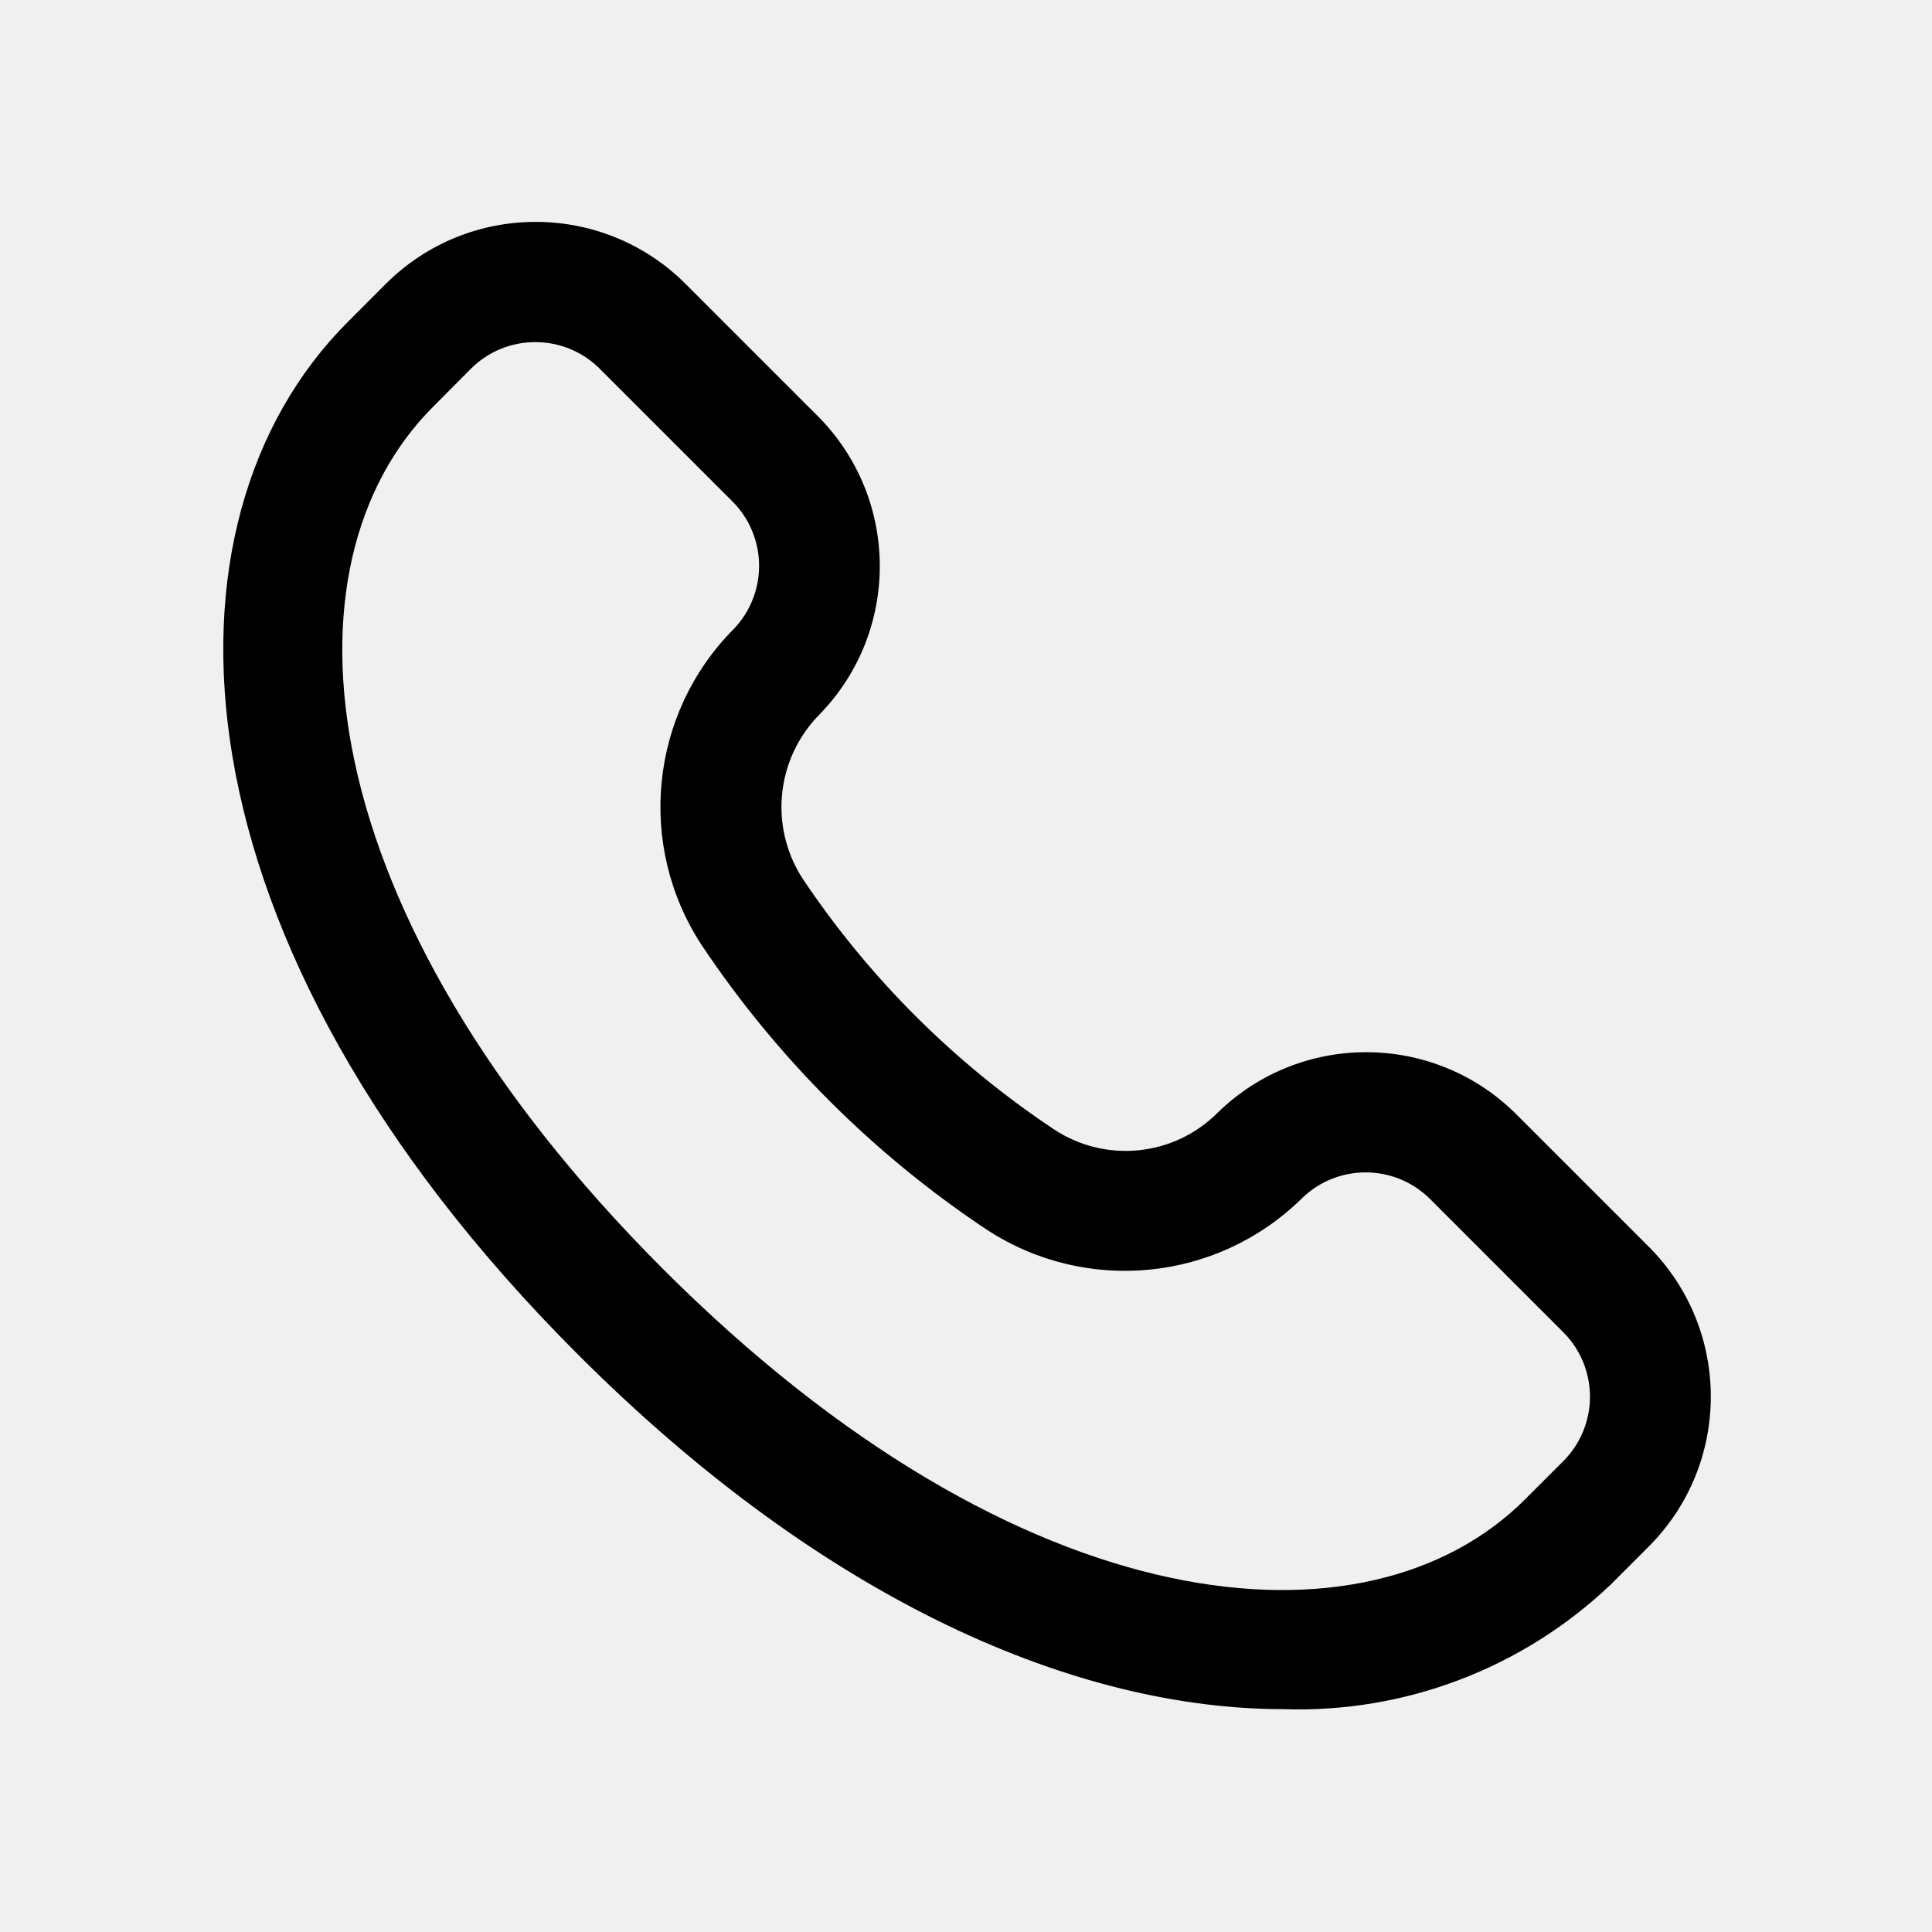
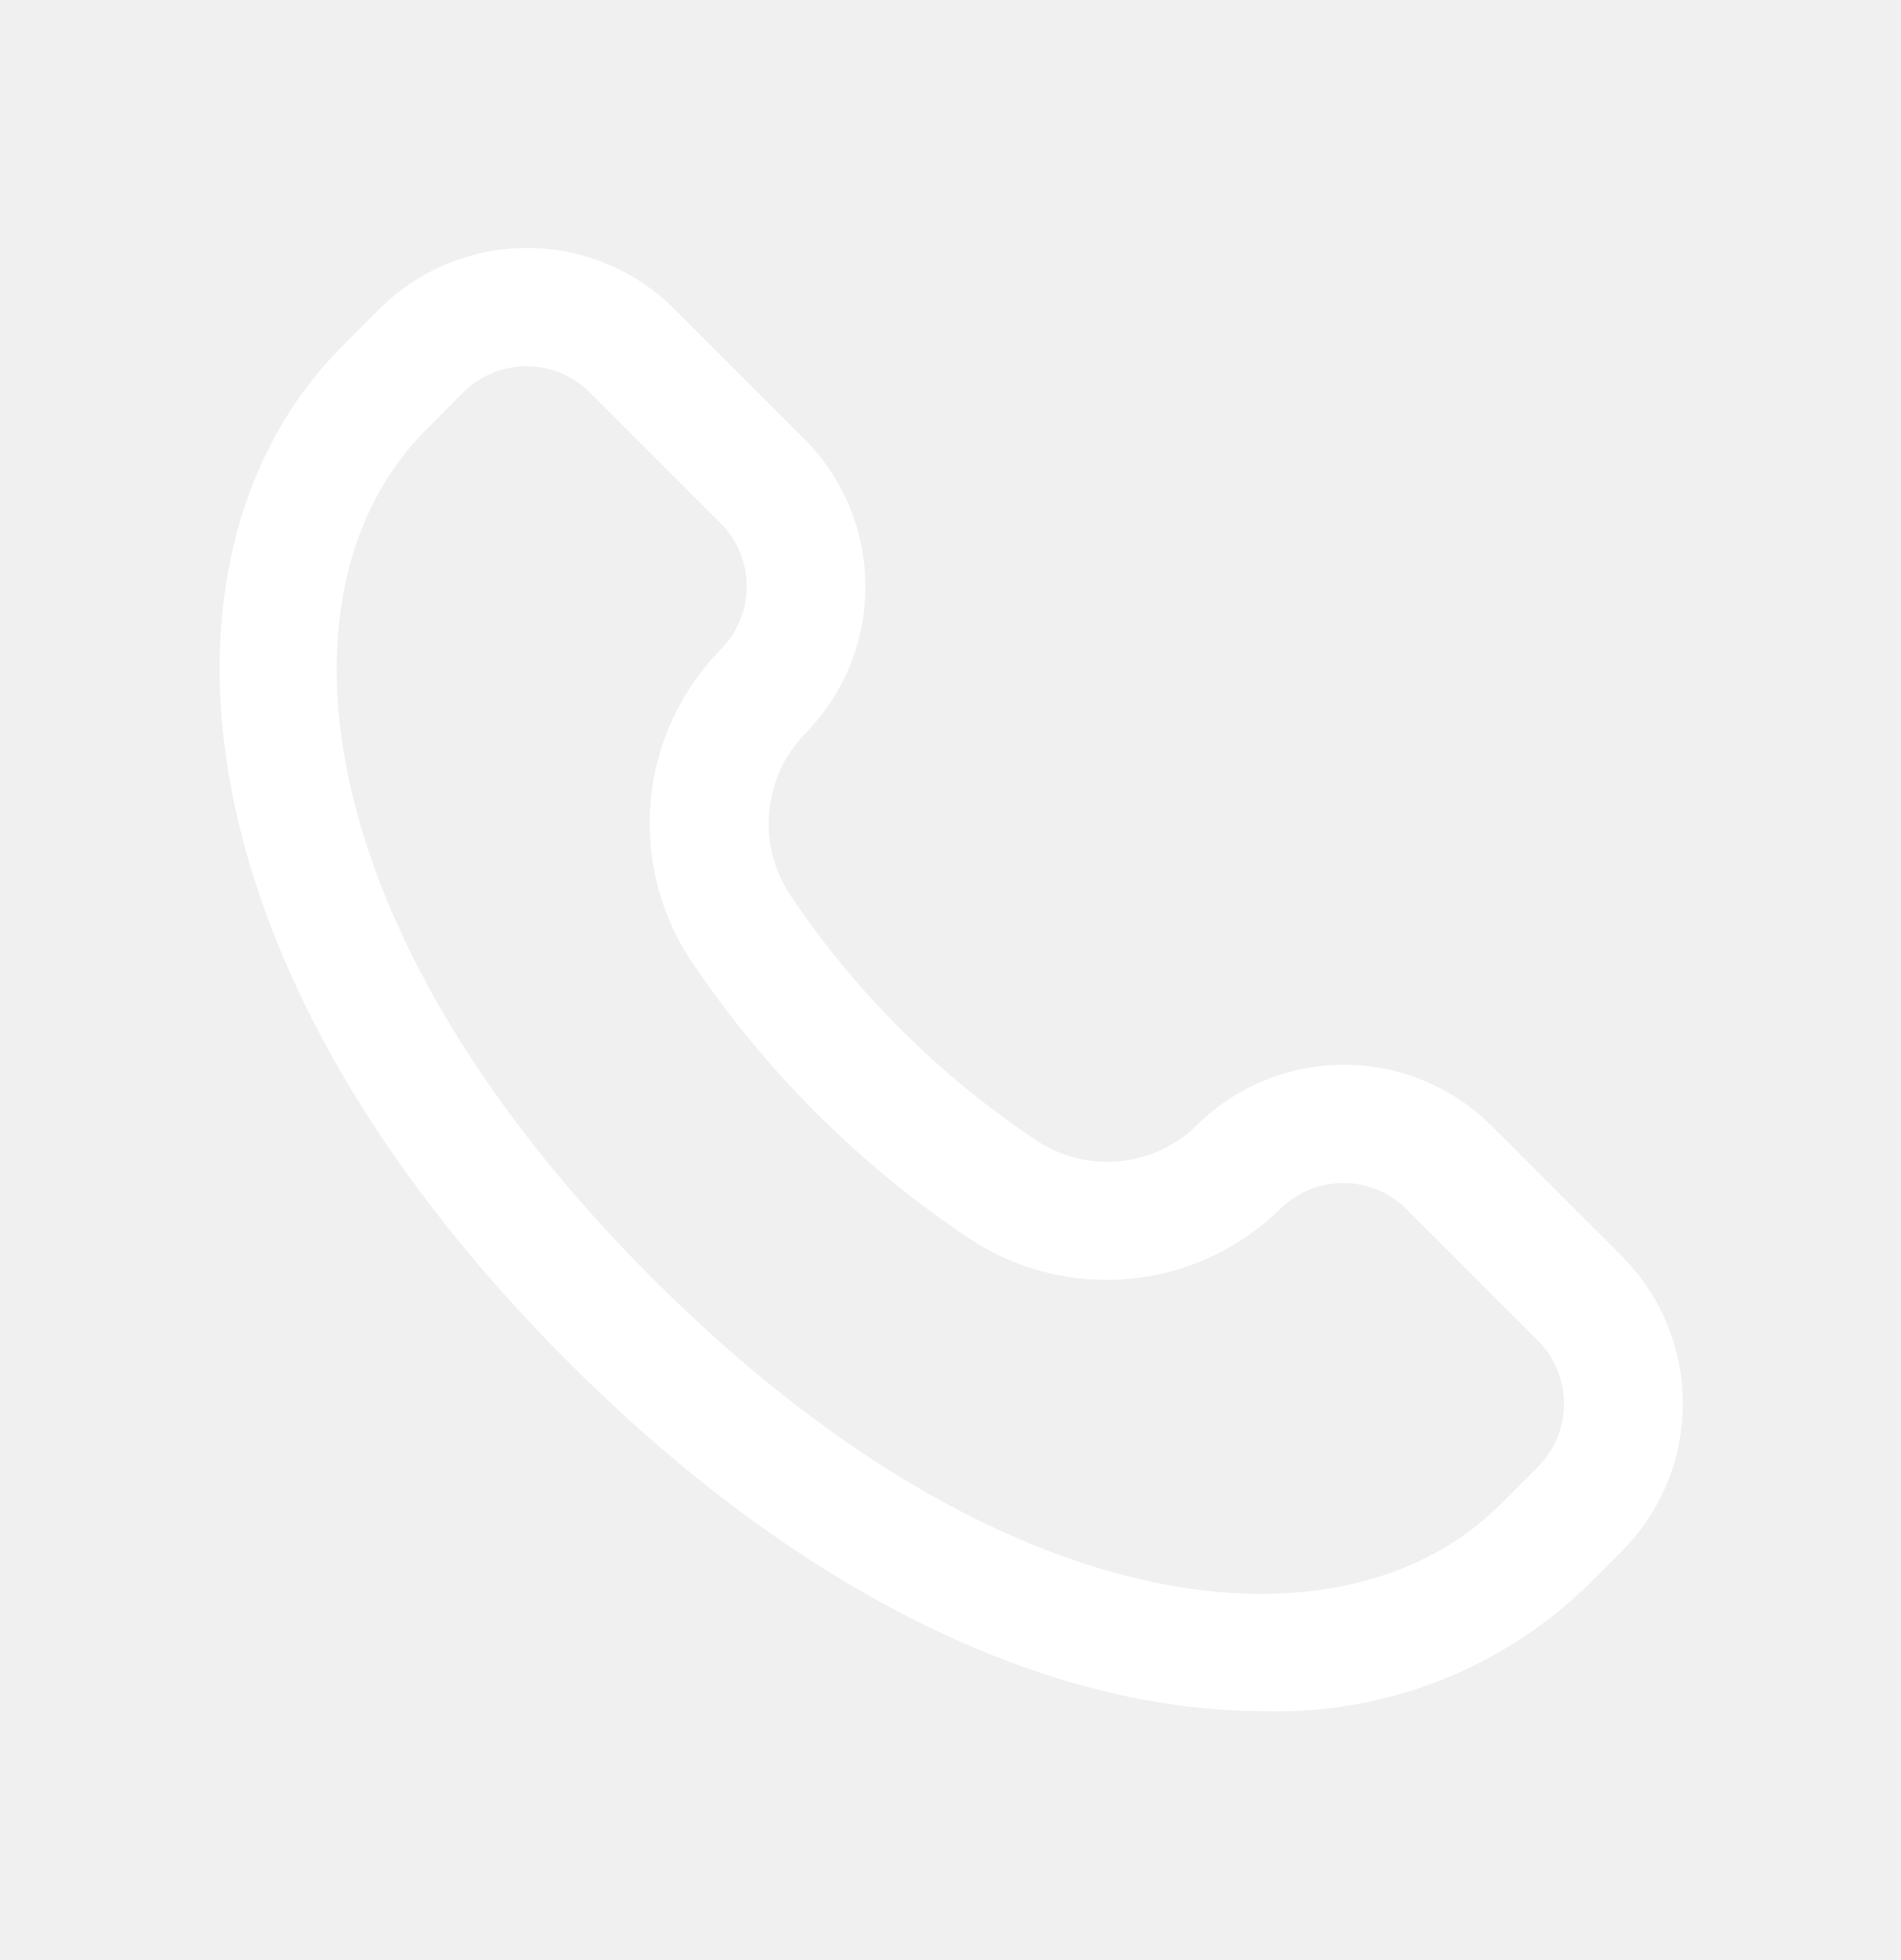
- <svg xmlns="http://www.w3.org/2000/svg" viewBox="0 0 32 32" id="phone">
-   <path d="M27.308,20.649l-2.2-2.2a3.521,3.521,0,0,0-4.938-.021,2.152,2.152,0,0,1-2.729.267A15.026,15.026,0,0,1,13.3,14.562a2.181,2.181,0,0,1,.284-2.739A3.521,3.521,0,0,0,13.553,6.9l-2.2-2.2a3.514,3.514,0,0,0-4.961,0l-.633.634c-3.3,3.3-3.053,10.238,3.813,17.1,4.14,4.141,8.307,5.875,11.686,5.875a7.5,7.5,0,0,0,5.418-2.061l.634-.634A3.513,3.513,0,0,0,27.308,20.649ZM25.894,24.2l-.634.634c-2.6,2.6-8.339,2.125-14.276-3.813S4.571,9.34,7.171,6.74L7.8,6.107a1.511,1.511,0,0,1,2.133,0l2.2,2.2a1.511,1.511,0,0,1,.021,2.11,4.181,4.181,0,0,0-.531,5.239,17.01,17.01,0,0,0,4.713,4.706,4.179,4.179,0,0,0,5.231-.517,1.512,1.512,0,0,1,2.118.013l2.2,2.2A1.51,1.51,0,0,1,25.894,24.2Z" />
+ <svg xmlns="http://www.w3.org/2000/svg" width="32" height="33" viewBox="0 0 32 33" fill="none">
+   <path d="M27.308 21.149L25.108 18.949C24.452 18.298 23.567 17.931 22.643 17.927C21.72 17.924 20.831 18.283 20.17 18.928C19.817 19.283 19.352 19.503 18.854 19.552C18.355 19.601 17.856 19.474 17.441 19.195C15.803 18.102 14.396 16.697 13.3 15.062C13.025 14.642 12.903 14.141 12.955 13.642C13.007 13.143 13.229 12.677 13.584 12.323C14.223 11.661 14.578 10.775 14.572 9.855C14.566 8.935 14.2 8.054 13.553 7.4L11.353 5.2C10.694 4.543 9.802 4.175 8.873 4.175C7.943 4.175 7.051 4.543 6.392 5.2L5.759 5.834C2.459 9.134 2.706 16.072 9.572 22.934C13.712 27.075 17.879 28.809 21.258 28.809C22.253 28.842 23.244 28.677 24.174 28.323C25.104 27.969 25.955 27.434 26.676 26.748L27.31 26.114C27.968 25.455 28.337 24.562 28.336 23.631C28.336 22.7 27.966 21.807 27.308 21.149ZM25.894 24.7L25.26 25.334C22.66 27.934 16.921 27.459 10.984 21.521C5.047 15.583 4.571 9.84 7.171 7.24L7.8 6.607C8.083 6.325 8.467 6.166 8.867 6.166C9.266 6.166 9.65 6.325 9.933 6.607L12.133 8.807C12.411 9.086 12.569 9.463 12.573 9.857C12.577 10.252 12.427 10.632 12.154 10.917C11.478 11.597 11.057 12.488 10.96 13.442C10.864 14.396 11.098 15.354 11.623 16.156C12.869 18.02 14.47 19.619 16.336 20.862C17.135 21.387 18.091 21.623 19.043 21.529C19.995 21.435 20.886 21.017 21.567 20.345C21.851 20.069 22.233 19.916 22.629 19.918C23.025 19.921 23.404 20.079 23.685 20.358L25.885 22.558C26.027 22.698 26.14 22.864 26.217 23.047C26.294 23.231 26.334 23.428 26.335 23.627C26.336 23.826 26.297 24.023 26.222 24.207C26.146 24.392 26.035 24.559 25.894 24.7Z" fill="white" />
</svg>
